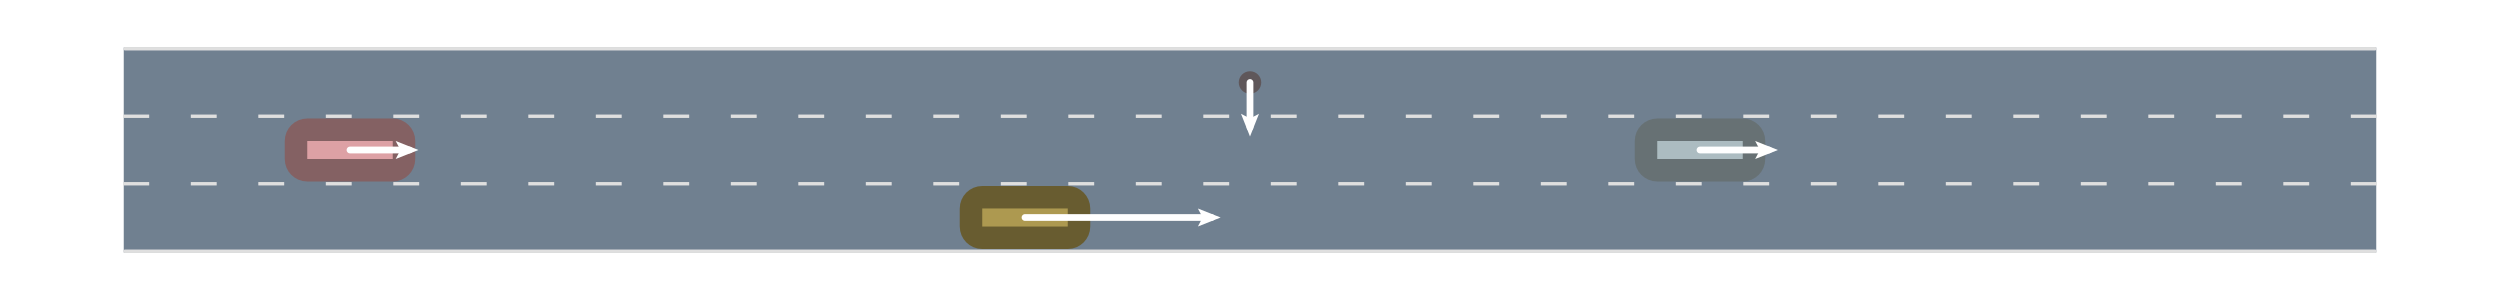
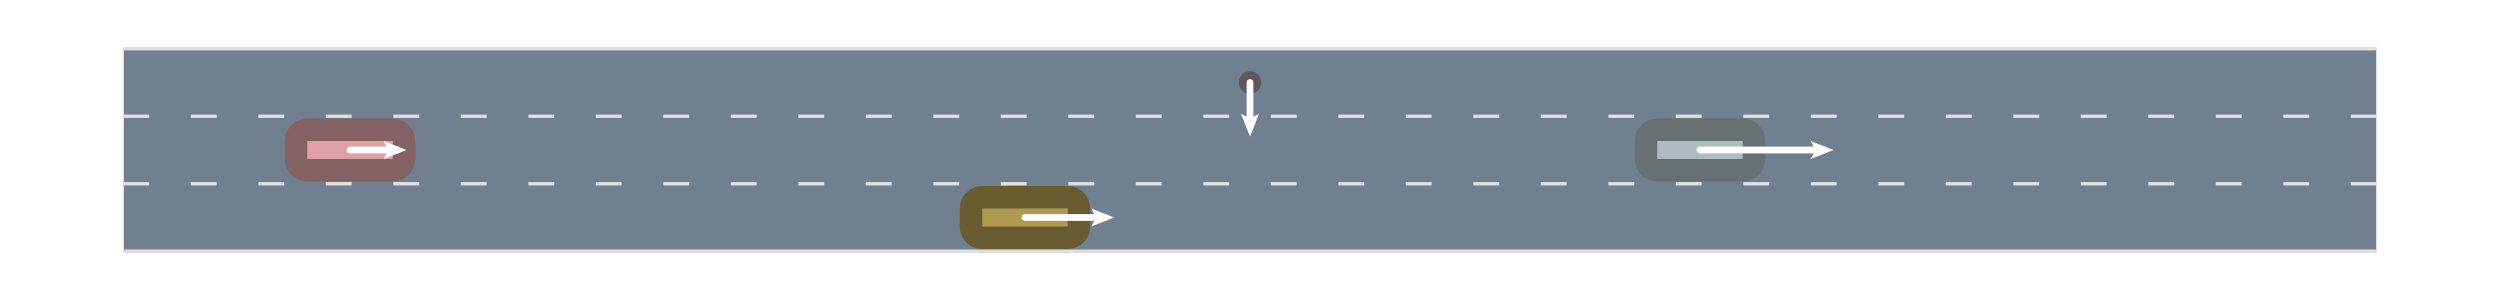
<svg xmlns="http://www.w3.org/2000/svg" width="1000pt" height="120pt" viewBox="0 0 1000 120" version="1.1">
  <g id="surface16">
    <rect x="0" y="0" width="1000" height="120" style="fill:rgb(100%,100%,100%);fill-opacity:1;stroke:none;" />
    <path style="fill-rule:nonzero;fill:rgb(43.922%,50.196%,56.471%);fill-opacity:1;stroke-width:1;stroke-linecap:butt;stroke-linejoin:miter;stroke:rgb(43.922%,50.196%,56.471%);stroke-opacity:1;stroke-miterlimit:10;" d="M 50 19.5 L 950 19.5 L 950 100.5 L 50 100.5 Z M 50 19.5 " />
    <path style="fill:none;stroke-width:1.35;stroke-linecap:square;stroke-linejoin:miter;stroke:rgb(87.451%,87.451%,87.451%);stroke-opacity:1;stroke-dasharray:9,18;stroke-miterlimit:10;" d="M 50 73.5 L 950 73.5 " />
    <path style="fill:none;stroke-width:1.35;stroke-linecap:round;stroke-linejoin:miter;stroke:rgb(87.451%,87.451%,87.451%);stroke-opacity:1;stroke-miterlimit:10;" d="M 50 100.5 L 950 100.5 " />
    <path style="fill:none;stroke-width:1.35;stroke-linecap:square;stroke-linejoin:miter;stroke:rgb(87.451%,87.451%,87.451%);stroke-opacity:1;stroke-dasharray:9,18;stroke-miterlimit:10;" d="M 50 46.5 L 950 46.5 " />
    <path style="fill:none;stroke-width:1.35;stroke-linecap:round;stroke-linejoin:miter;stroke:rgb(87.451%,87.451%,87.451%);stroke-opacity:1;stroke-miterlimit:10;" d="M 50 19.5 L 950 19.5 " />
    <path style="fill-rule:nonzero;fill:rgb(86.549%,63.216%,64.863%);fill-opacity:1;stroke-width:9;stroke-linecap:butt;stroke-linejoin:miter;stroke:rgb(51.929%,37.929%,38.918%);stroke-opacity:1;stroke-miterlimit:10;" d="M 157.102 68.102 C 159.586 68.102 161.602 66.086 161.602 63.602 L 161.602 56.398 C 161.602 53.914 159.586 51.898 157.102 51.898 L 122.898 51.898 C 120.414 51.898 118.398 53.914 118.398 56.398 L 118.398 63.602 C 118.398 66.086 120.414 68.102 122.898 68.102 Z M 157.102 68.102 " />
    <path style="fill-rule:nonzero;fill:rgb(67.882%,60.196%,31.373%);fill-opacity:1;stroke-width:9;stroke-linecap:butt;stroke-linejoin:miter;stroke:rgb(40.729%,36.118%,18.824%);stroke-opacity:1;stroke-miterlimit:10;" d="M 427.102 95.102 C 429.586 95.102 431.602 93.086 431.602 90.602 L 431.602 83.398 C 431.602 80.914 429.586 78.898 427.102 78.898 L 392.898 78.898 C 390.414 78.898 388.398 80.914 388.398 83.398 L 388.398 90.602 C 388.398 93.086 390.414 95.102 392.898 95.102 Z M 427.102 95.102 " />
    <path style="fill-rule:nonzero;fill:rgb(67.608%,73.647%,75.569%);fill-opacity:1;stroke-width:9;stroke-linecap:butt;stroke-linejoin:miter;stroke:rgb(40.565%,44.188%,45.341%);stroke-opacity:1;stroke-miterlimit:10;" d="M 697.102 68.102 C 699.586 68.102 701.602 66.086 701.602 63.602 L 701.602 56.398 C 701.602 53.914 699.586 51.898 697.102 51.898 L 662.898 51.898 C 660.414 51.898 658.398 53.914 658.398 56.398 L 658.398 63.602 C 658.398 66.086 660.414 68.102 662.898 68.102 Z M 697.102 68.102 " />
    <path style="fill-rule:nonzero;fill:rgb(37.137%,34.118%,35.49%);fill-opacity:1;stroke-width:0;stroke-linecap:butt;stroke-linejoin:miter;stroke:rgb(22.282%,20.471%,21.294%);stroke-opacity:1;stroke-miterlimit:10;" d="M 495.5 33 C 495.5 35.484 497.516 37.5 500 37.5 C 502.484 37.5 504.5 35.484 504.5 33 C 504.5 30.516 502.484 28.5 500 28.5 C 497.516 28.5 495.5 30.516 495.5 33 Z M 495.5 33 " />
-     <path style="fill:none;stroke-width:2.7;stroke-linecap:round;stroke-linejoin:miter;stroke:rgb(100%,100%,100%);stroke-opacity:1;stroke-miterlimit:10;" d="M 140 60 L 163.766 60 " />
-     <path style=" stroke:none;fill-rule:nonzero;fill:rgb(100%,100%,100%);fill-opacity:1;" d="M 167.363 60 L 158.273 56.398 L 160.164 60 L 158.273 63.602 Z M 167.363 60 " />
-     <path style="fill:none;stroke-width:2.7;stroke-linecap:round;stroke-linejoin:miter;stroke:rgb(100%,100%,100%);stroke-opacity:1;stroke-miterlimit:10;" d="M 410 87 L 484.648 87 " />
-     <path style=" stroke:none;fill-rule:nonzero;fill:rgb(100%,100%,100%);fill-opacity:1;" d="M 488.25 87 L 479.156 83.398 L 481.051 87 L 479.156 90.602 Z M 488.25 87 " />
-     <path style="fill:none;stroke-width:2.7;stroke-linecap:round;stroke-linejoin:miter;stroke:rgb(100%,100%,100%);stroke-opacity:1;stroke-miterlimit:10;" d="M 680 60 L 707.559 60 " />
-     <path style=" stroke:none;fill-rule:nonzero;fill:rgb(100%,100%,100%);fill-opacity:1;" d="M 711.16 60 L 702.066 56.398 L 703.961 60 L 702.066 63.602 Z M 711.16 60 " />
+     <path style="fill:none;stroke-width:2.7;stroke-linecap:round;stroke-linejoin:miter;stroke:rgb(100%,100%,100%);stroke-opacity:1;stroke-miterlimit:10;" d="M 140 60 L 158.973 60 " />
+     <path style=" stroke:none;fill-rule:nonzero;fill:rgb(100%,100%,100%);fill-opacity:1;" d="M 162.574 60 L 153.48 56.398 L 155.371 60 L 153.48 63.602 Z M 162.574 60 " />
+     <path style="fill:none;stroke-width:2.7;stroke-linecap:round;stroke-linejoin:miter;stroke:rgb(100%,100%,100%);stroke-opacity:1;stroke-miterlimit:10;" d="M 410 87 L 442.016 87 " />
+     <path style=" stroke:none;fill-rule:nonzero;fill:rgb(100%,100%,100%);fill-opacity:1;" d="M 445.617 87 L 436.523 83.398 L 438.418 87 L 436.523 90.602 Z M 445.617 87 " />
+     <path style="fill:none;stroke-width:2.7;stroke-linecap:round;stroke-linejoin:miter;stroke:rgb(100%,100%,100%);stroke-opacity:1;stroke-miterlimit:10;" d="M 680 60 L 729.742 60 " />
+     <path style=" stroke:none;fill-rule:nonzero;fill:rgb(100%,100%,100%);fill-opacity:1;" d="M 733.344 60 L 724.25 56.398 L 726.141 60 L 724.25 63.602 Z M 733.344 60 " />
    <path style="fill:none;stroke-width:2.7;stroke-linecap:round;stroke-linejoin:miter;stroke:rgb(100%,100%,100%);stroke-opacity:1;stroke-miterlimit:10;" d="M 500 33 L 500 51 " />
    <path style=" stroke:none;fill-rule:nonzero;fill:rgb(100%,100%,100%);fill-opacity:1;" d="M 500 54.602 L 503.602 45.508 L 500 47.398 L 496.398 45.508 Z M 500 54.602 " />
  </g>
</svg>
